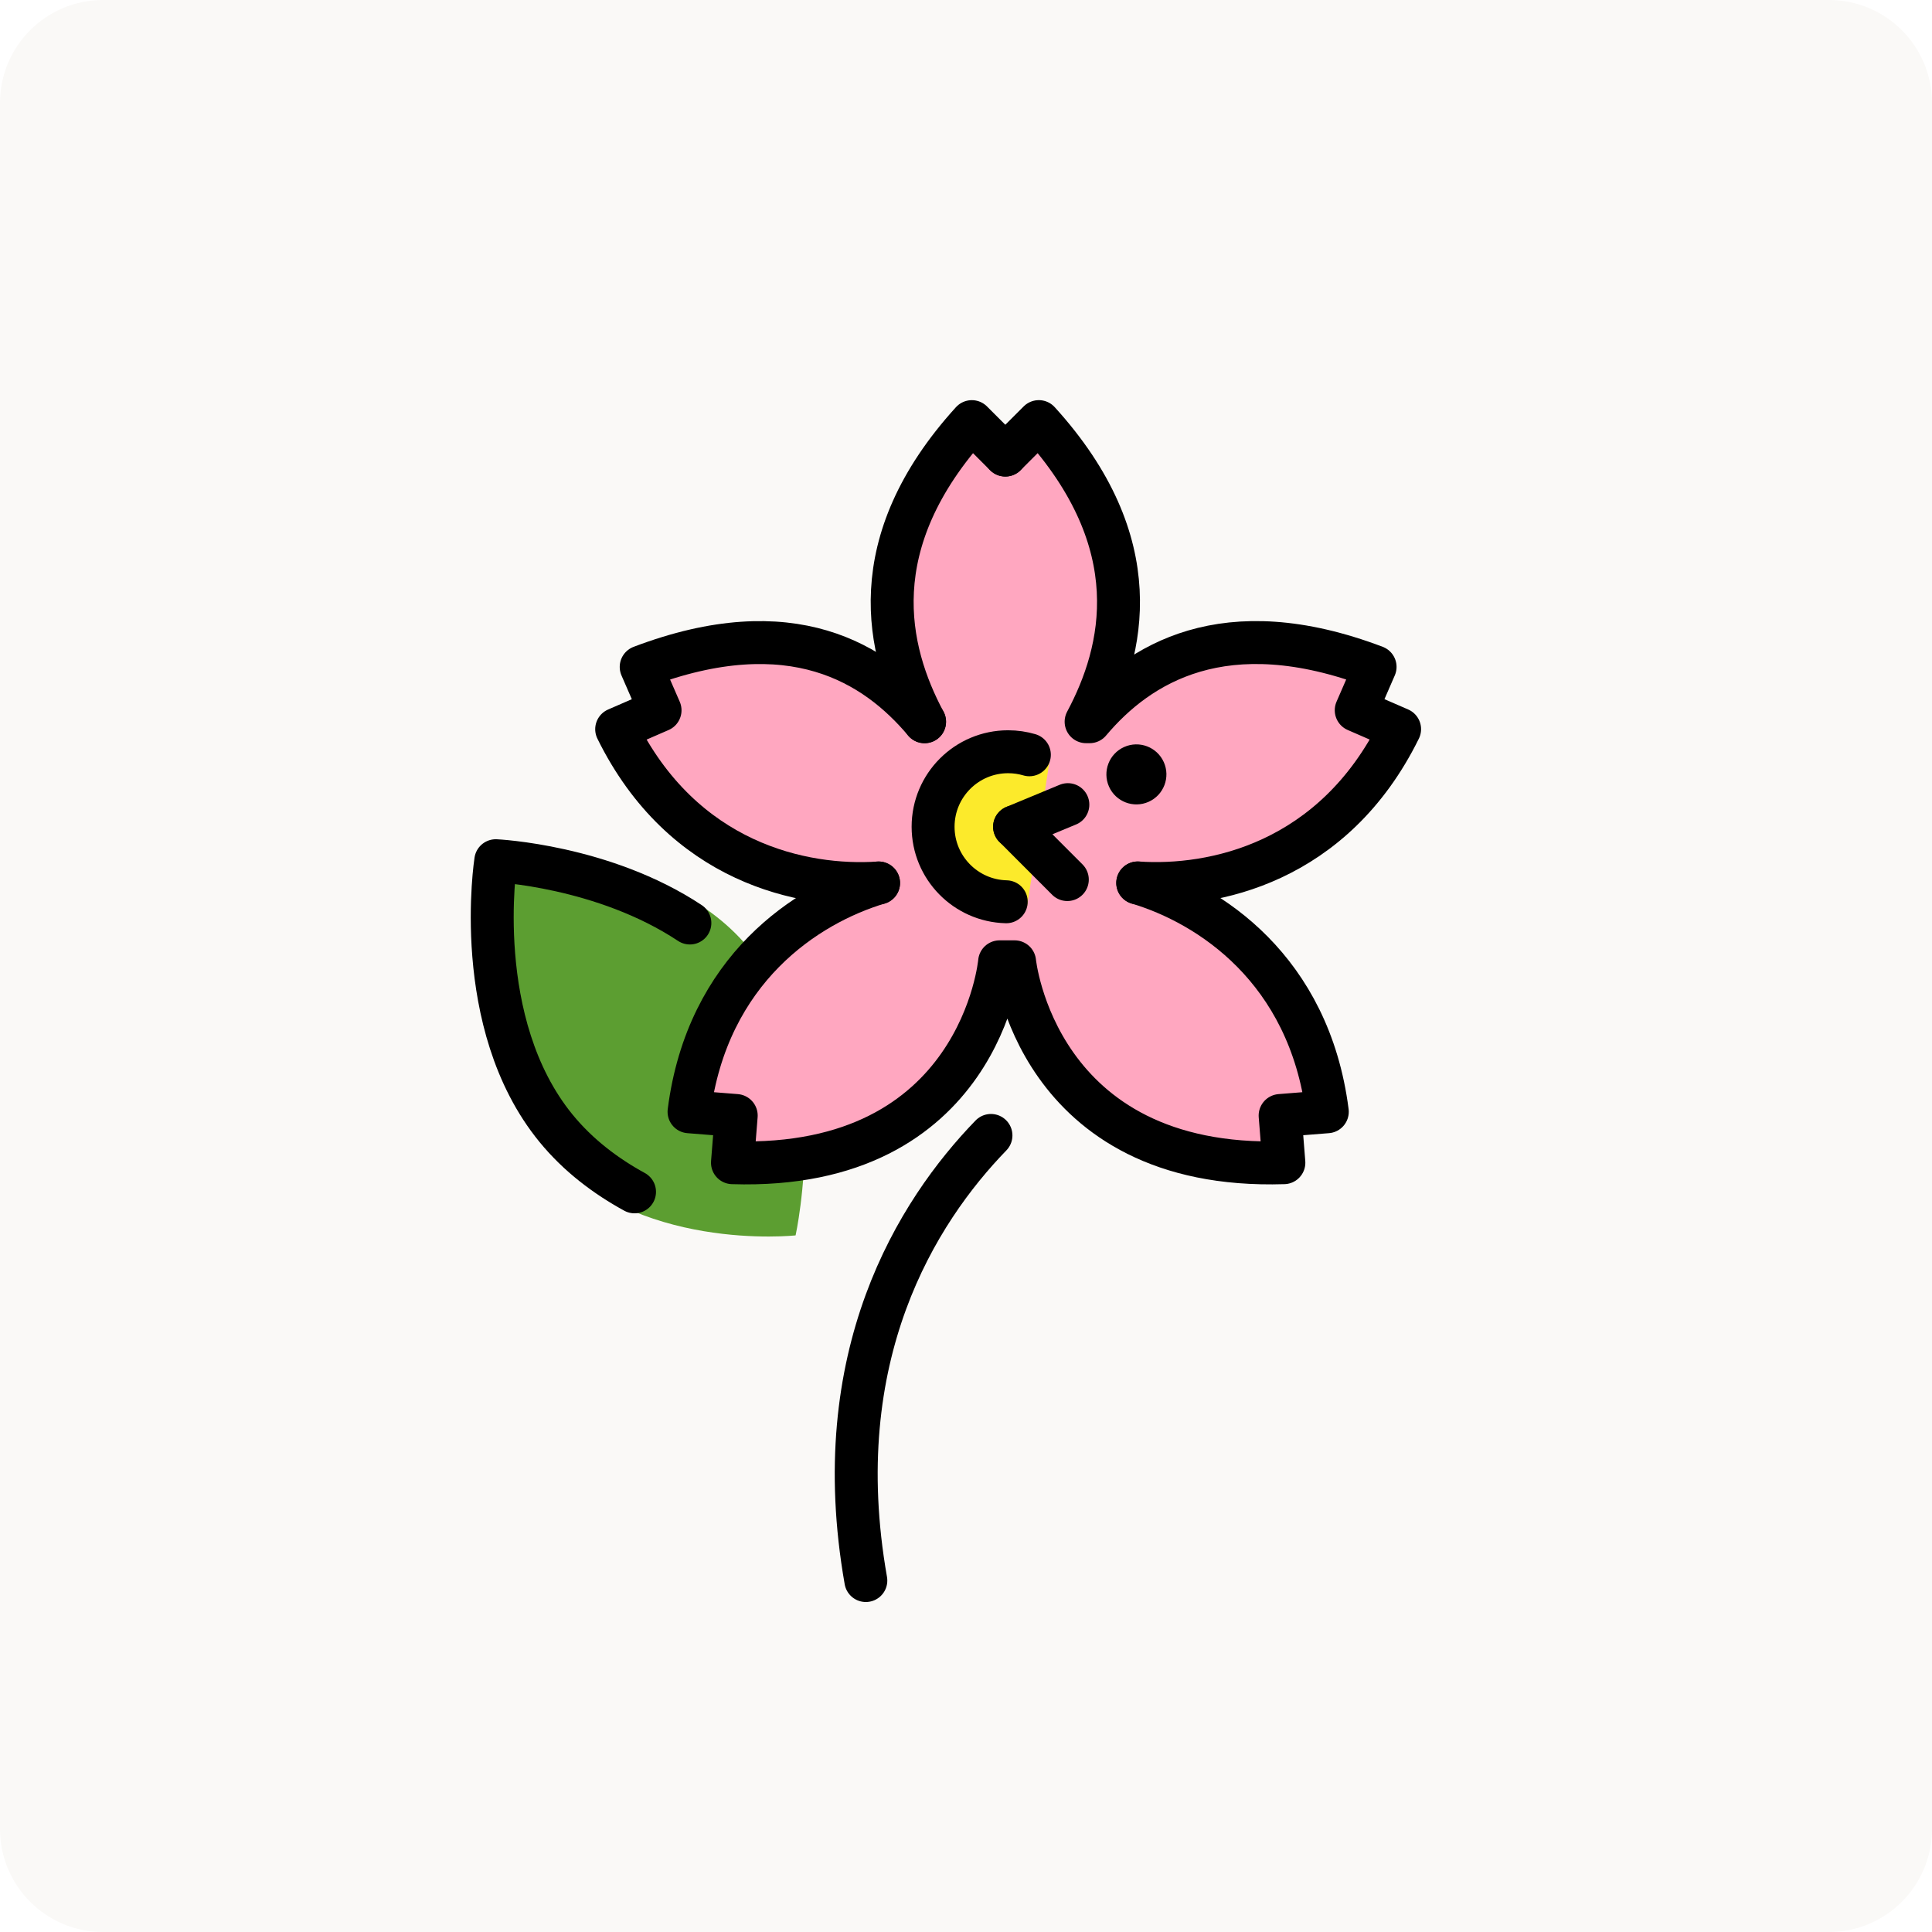
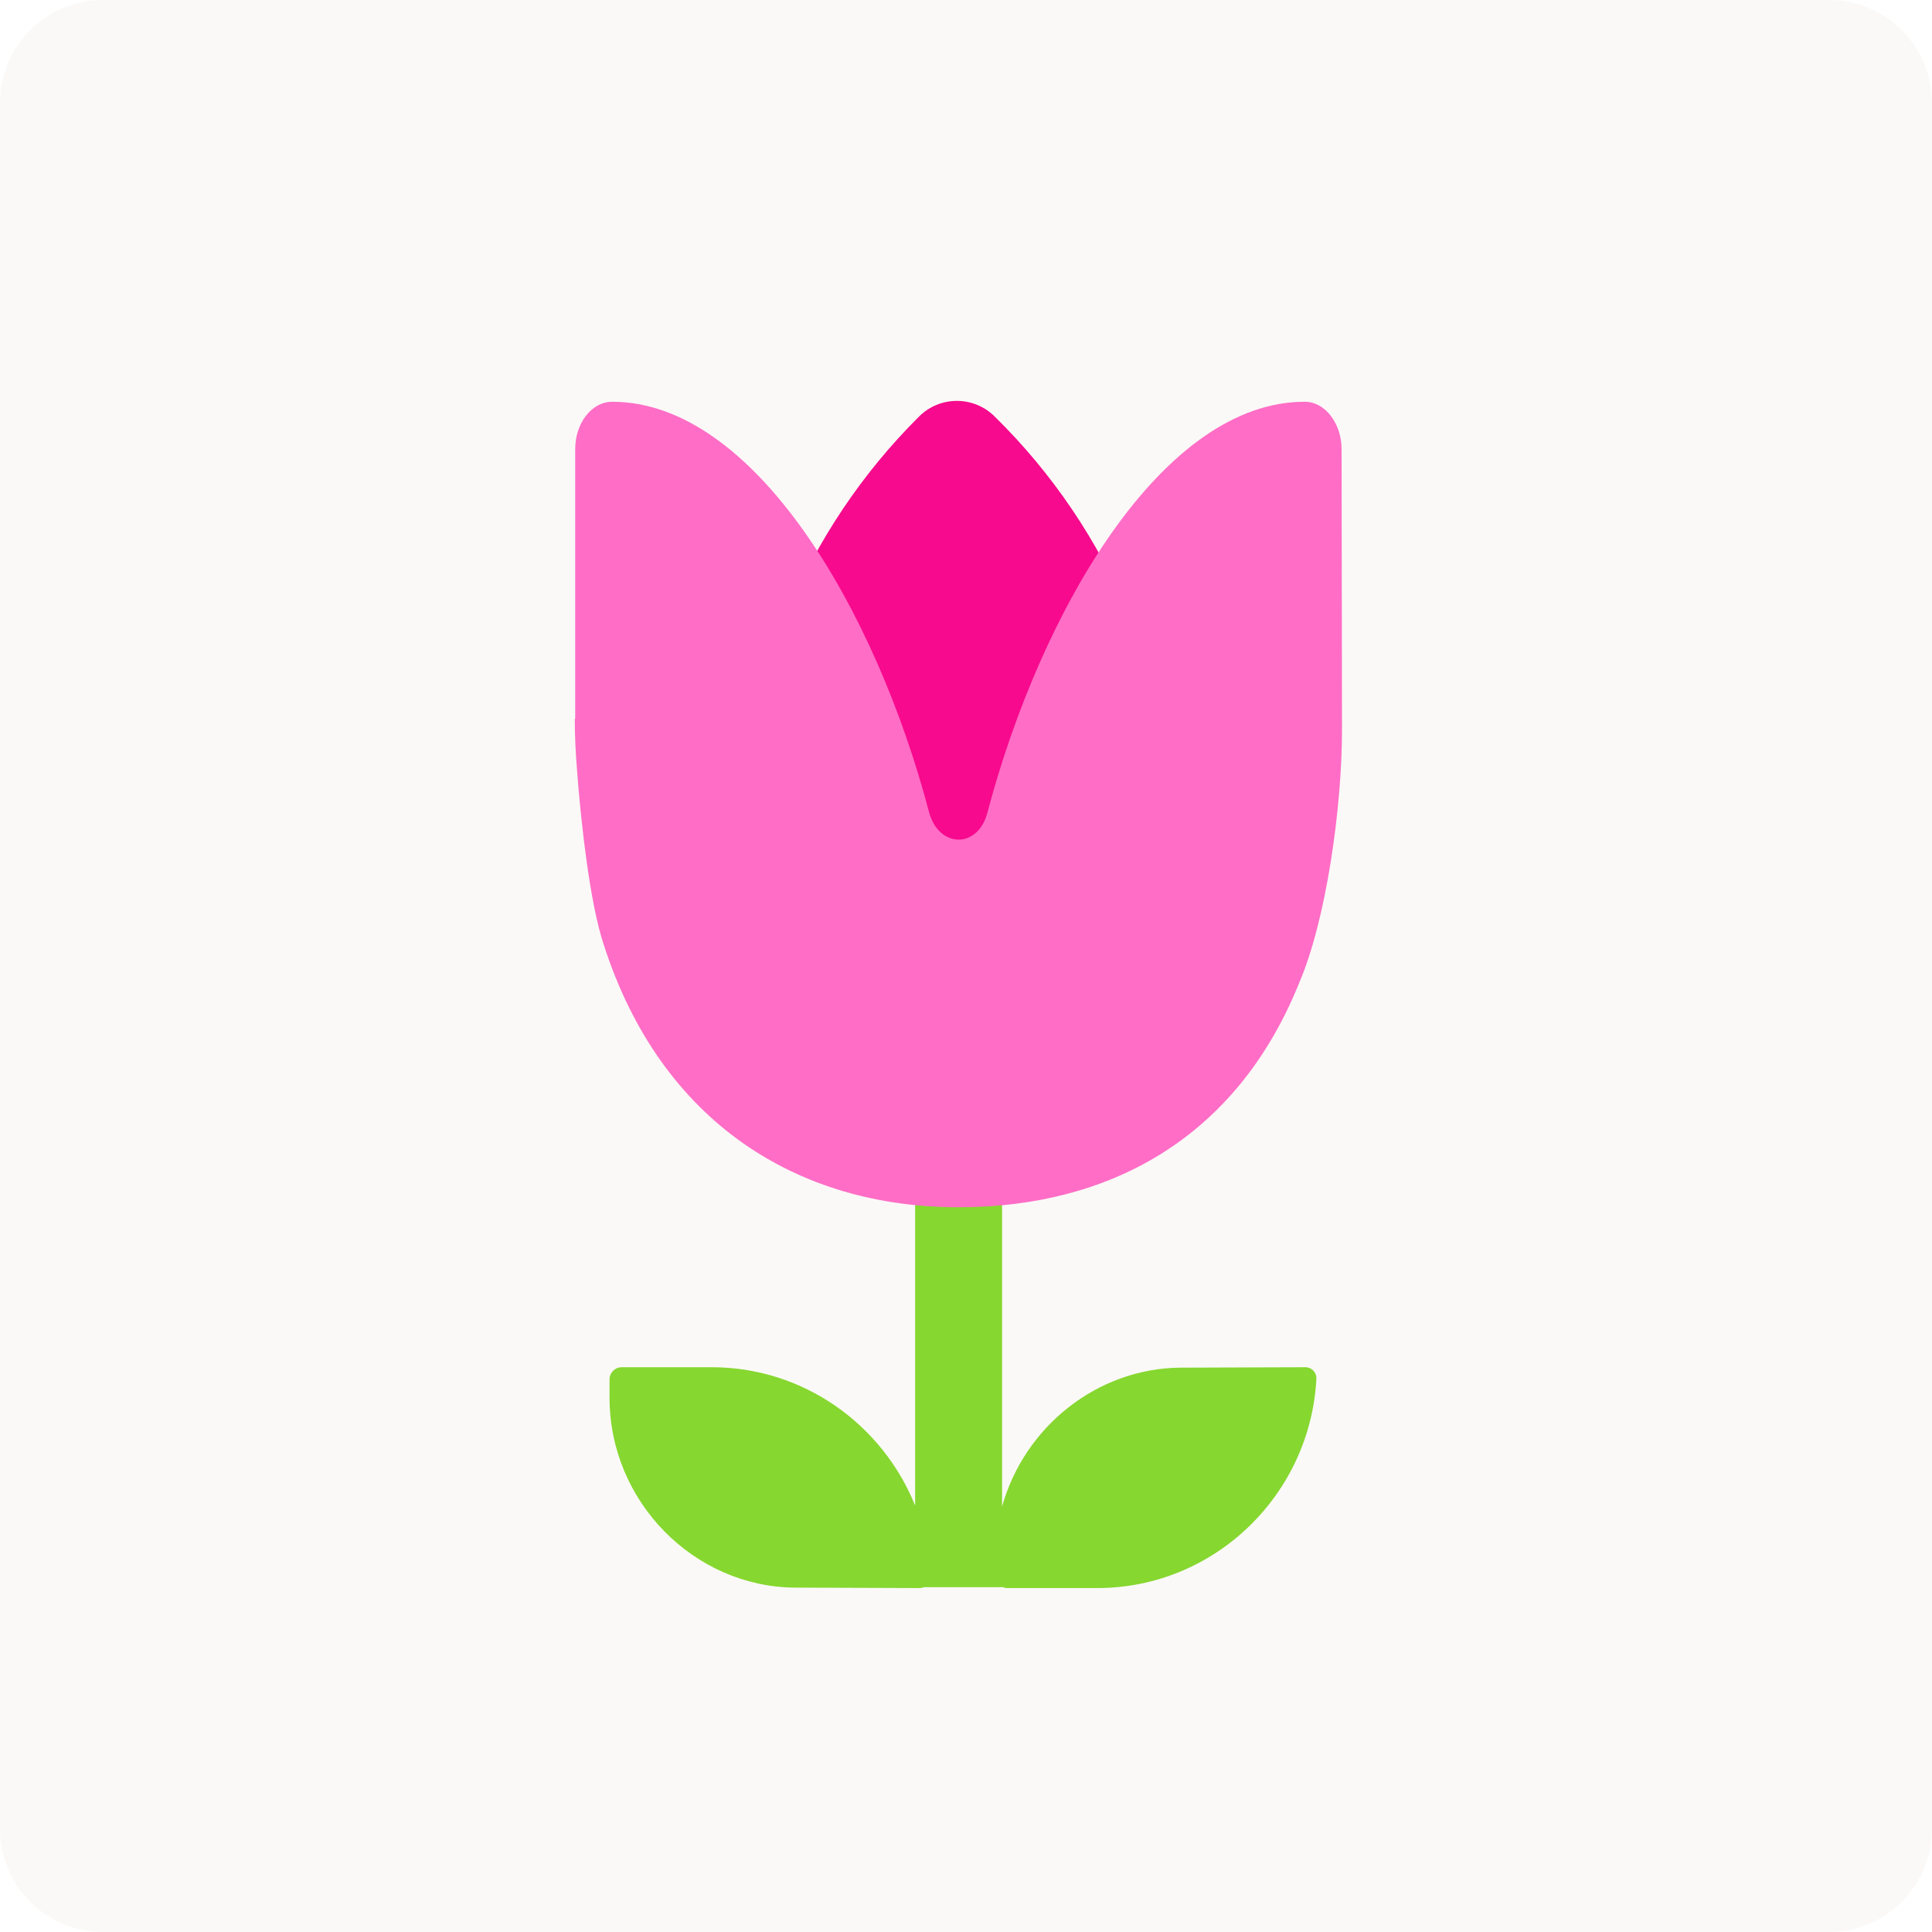
<svg xmlns="http://www.w3.org/2000/svg" width="300" height="300" viewBox="0 0 300 300" role="img">
  <rect width="300" height="300" fill="#FAF9F7" rx="16" />
-   <svg x="30" y="30" width="240" height="240" viewBox="0 0 72 72">
-     <g id="color">
-       <path fill="#5C9E31" stroke="none" d="M25.837,35.11c4.106,4.886,2.225,13.439,2.225,13.439s-7.537,0.828-11.644-4.058 s-2.603-13.637-2.603-13.637S21.732,30.228,25.837,35.11z" />
-       <path fill="#FFA7C0" stroke="none" d="M43.711,31.859c3.34,1,7.98,4,8.83,10.66l-2.19,0.18h-0.01l0.18,2.19 c-11.57,0.37-12.55-9.35-12.55-9.35h-0.69c0,0-0.88,9.72-12.45,9.35l0.18-2.19h-0.01l-2.19-0.18 c0.85-6.66,5.49-9.66,8.83-10.66c-3.51,0.24-9.12-0.91-12.2-7.16l2.02-0.88l-0.88-2.02c7.02-2.67,10.93-0.15,13.2,2.55 c-1.77-3.31-2.95-8.31,2.2-13.98l1.56,1.56h0.01l1.55-1.56c5.16,5.67,3.98,10.67,2.21,13.98h0.16 c2.27-2.7,6.28-5.22,13.3-2.55l-0.88,2.02l2.02,0.88C52.831,30.95,47.211,32.099,43.711,31.859z" />
-       <path fill="#FCEA2B" stroke="none" d="M37.962,26.019c0,0,0.976-0.002,1.957,0.253l-1.072,6.932 c-1.889-0.047-4.38-1.789-4.38-3.69C34.467,27.584,36.032,26.019,37.962,26.019" />
-     </g>
-     <g id="hair" />
-     <g id="skin" />
-     <g id="skin-shadow" />
-     <g id="line">
-       <path fill="none" stroke="#000000" stroke-linecap="round" stroke-linejoin="round" stroke-width="2" d="M20.559,46.521 c-1.335-0.73-2.621-1.694-3.659-2.964c-3.993-4.886-2.805-12.462-2.805-12.462s5.013,0.23,9.042,2.902" />
-       <path fill="none" stroke="#000000" stroke-linecap="round" stroke-linejoin="round" stroke-miterlimit="10" stroke-width="2" d="M34.07,24.621c-1.77-3.313-2.951-8.312,2.202-13.98l1.558,1.558h0.003" />
-       <path fill="none" stroke="#000000" stroke-linecap="round" stroke-linejoin="round" stroke-miterlimit="10" stroke-width="2" d="M37.832,12.198h0.003l1.558-1.558c5.153,5.668,3.972,10.667,2.202,13.98h0.165 c2.273-2.699,6.276-5.219,13.297-2.554l-0.879,2.02l0.001,0.002l2.02,0.879 c-3.08,6.249-8.694,7.399-12.2,7.164" />
-       <path fill="none" stroke="#000000" stroke-linecap="round" stroke-linejoin="round" stroke-miterlimit="10" stroke-width="2" d="M34.07,24.621c-2.273-2.699-6.18-5.219-13.201-2.553l0.879,2.02l-0.001,0.002l-2.02,0.879 c3.08,6.249,8.694,7.399,12.2,7.164" />
-       <path fill="none" stroke="#000000" stroke-linecap="round" stroke-linejoin="round" stroke-miterlimit="10" stroke-width="2" d="M31.927,32.132c-3.335,1.001-7.979,4-8.829,10.658l2.196,0.175l0.002,0.002l-0.175,2.196 c11.572,0.369,12.444-9.358,12.444-9.358h0.699c0,0,0.972,9.726,12.544,9.358l-0.175-2.196l0.002-0.002 l2.196-0.175c-0.85-6.658-5.494-9.657-8.829-10.658" />
-       <path fill="none" stroke="#000000" stroke-linecap="round" stroke-linejoin="round" stroke-miterlimit="10" stroke-width="2" d="M37.874,33.008c-1.889-0.047-3.407-1.593-3.407-3.494c0-1.93,1.565-3.495,3.495-3.495 c0.344,0,0.676,0.05,0.99,0.142" />
-       <line x1="38.263" x2="40.745" y1="29.513" y2="28.483" fill="none" stroke="#000000" stroke-linecap="round" stroke-linejoin="round" stroke-miterlimit="10" stroke-width="2" />
-       <ellipse cx="43.937" cy="27.073" rx="1.398" ry="1.398" transform="matrix(0.9127 -0.4087 0.4087 0.9127 -7.2278 20.3218)" fill="#000000" stroke="none" />
-       <line x1="38.263" x2="40.72" y1="29.514" y2="31.974" fill="none" stroke="#000000" stroke-linecap="round" stroke-linejoin="round" stroke-miterlimit="10" stroke-width="2" />
-       <path fill="none" stroke="#000000" stroke-linecap="round" stroke-linejoin="round" stroke-width="2" d="M37.163,43.893 c-3.438,3.548-7.676,10.246-5.829,20.735" />
+   <svg x="42" y="42" width="216" height="216" viewBox="0 0 32 32">
+     <g fill="none">
+       <path fill="#86D72F" d="M16.83 20.16h-2v8.253c-.748-1.858-2.56-3.183-4.68-3.183H8.08a.28.28 0 0 0-.28.28v.42c0 2.4 1.95 4.35 4.26 4.37l2.88.01a.3.3 0 0 0 .097-.02h1.793v-.007a.3.3 0 0 0 .12.027h2.07c2.7 0 4.9-2.15 5.04-4.81a.253.253 0 0 0-.25-.27l-2.88.01c-1.919.017-3.59 1.365-4.1 3.197z" />
+       <path fill="#F70A8D" d="M20.83 19.26H10.81v-6.02c0-3.71 1.48-7.26 4.1-9.87l.01-.01c.48-.48 1.26-.48 1.74 0c2.67 2.62 4.17 6.21 4.17 9.95z" />
+       <path fill="#FF6DC6" d="M24.64 4.11c0-.58-.37-1.08-.83-1.09c-3.27-.02-6.08 4.77-7.32 9.46c-.22.83-1.12.81-1.34-.02c-1.23-4.67-4.03-9.44-7.29-9.44c-.47 0-.85.49-.85 1.09v6.21L7 10.31c0 .39.02.78.05 1.16c.08 1.1.29 3.08.62 4.05c1.32 4.09 4.47 6.03 8.16 6.03c3.41 0 6.37-1.54 7.83-5.15c.63-1.46.99-4.06.99-5.84z" />
    </g>
  </svg>
</svg>
